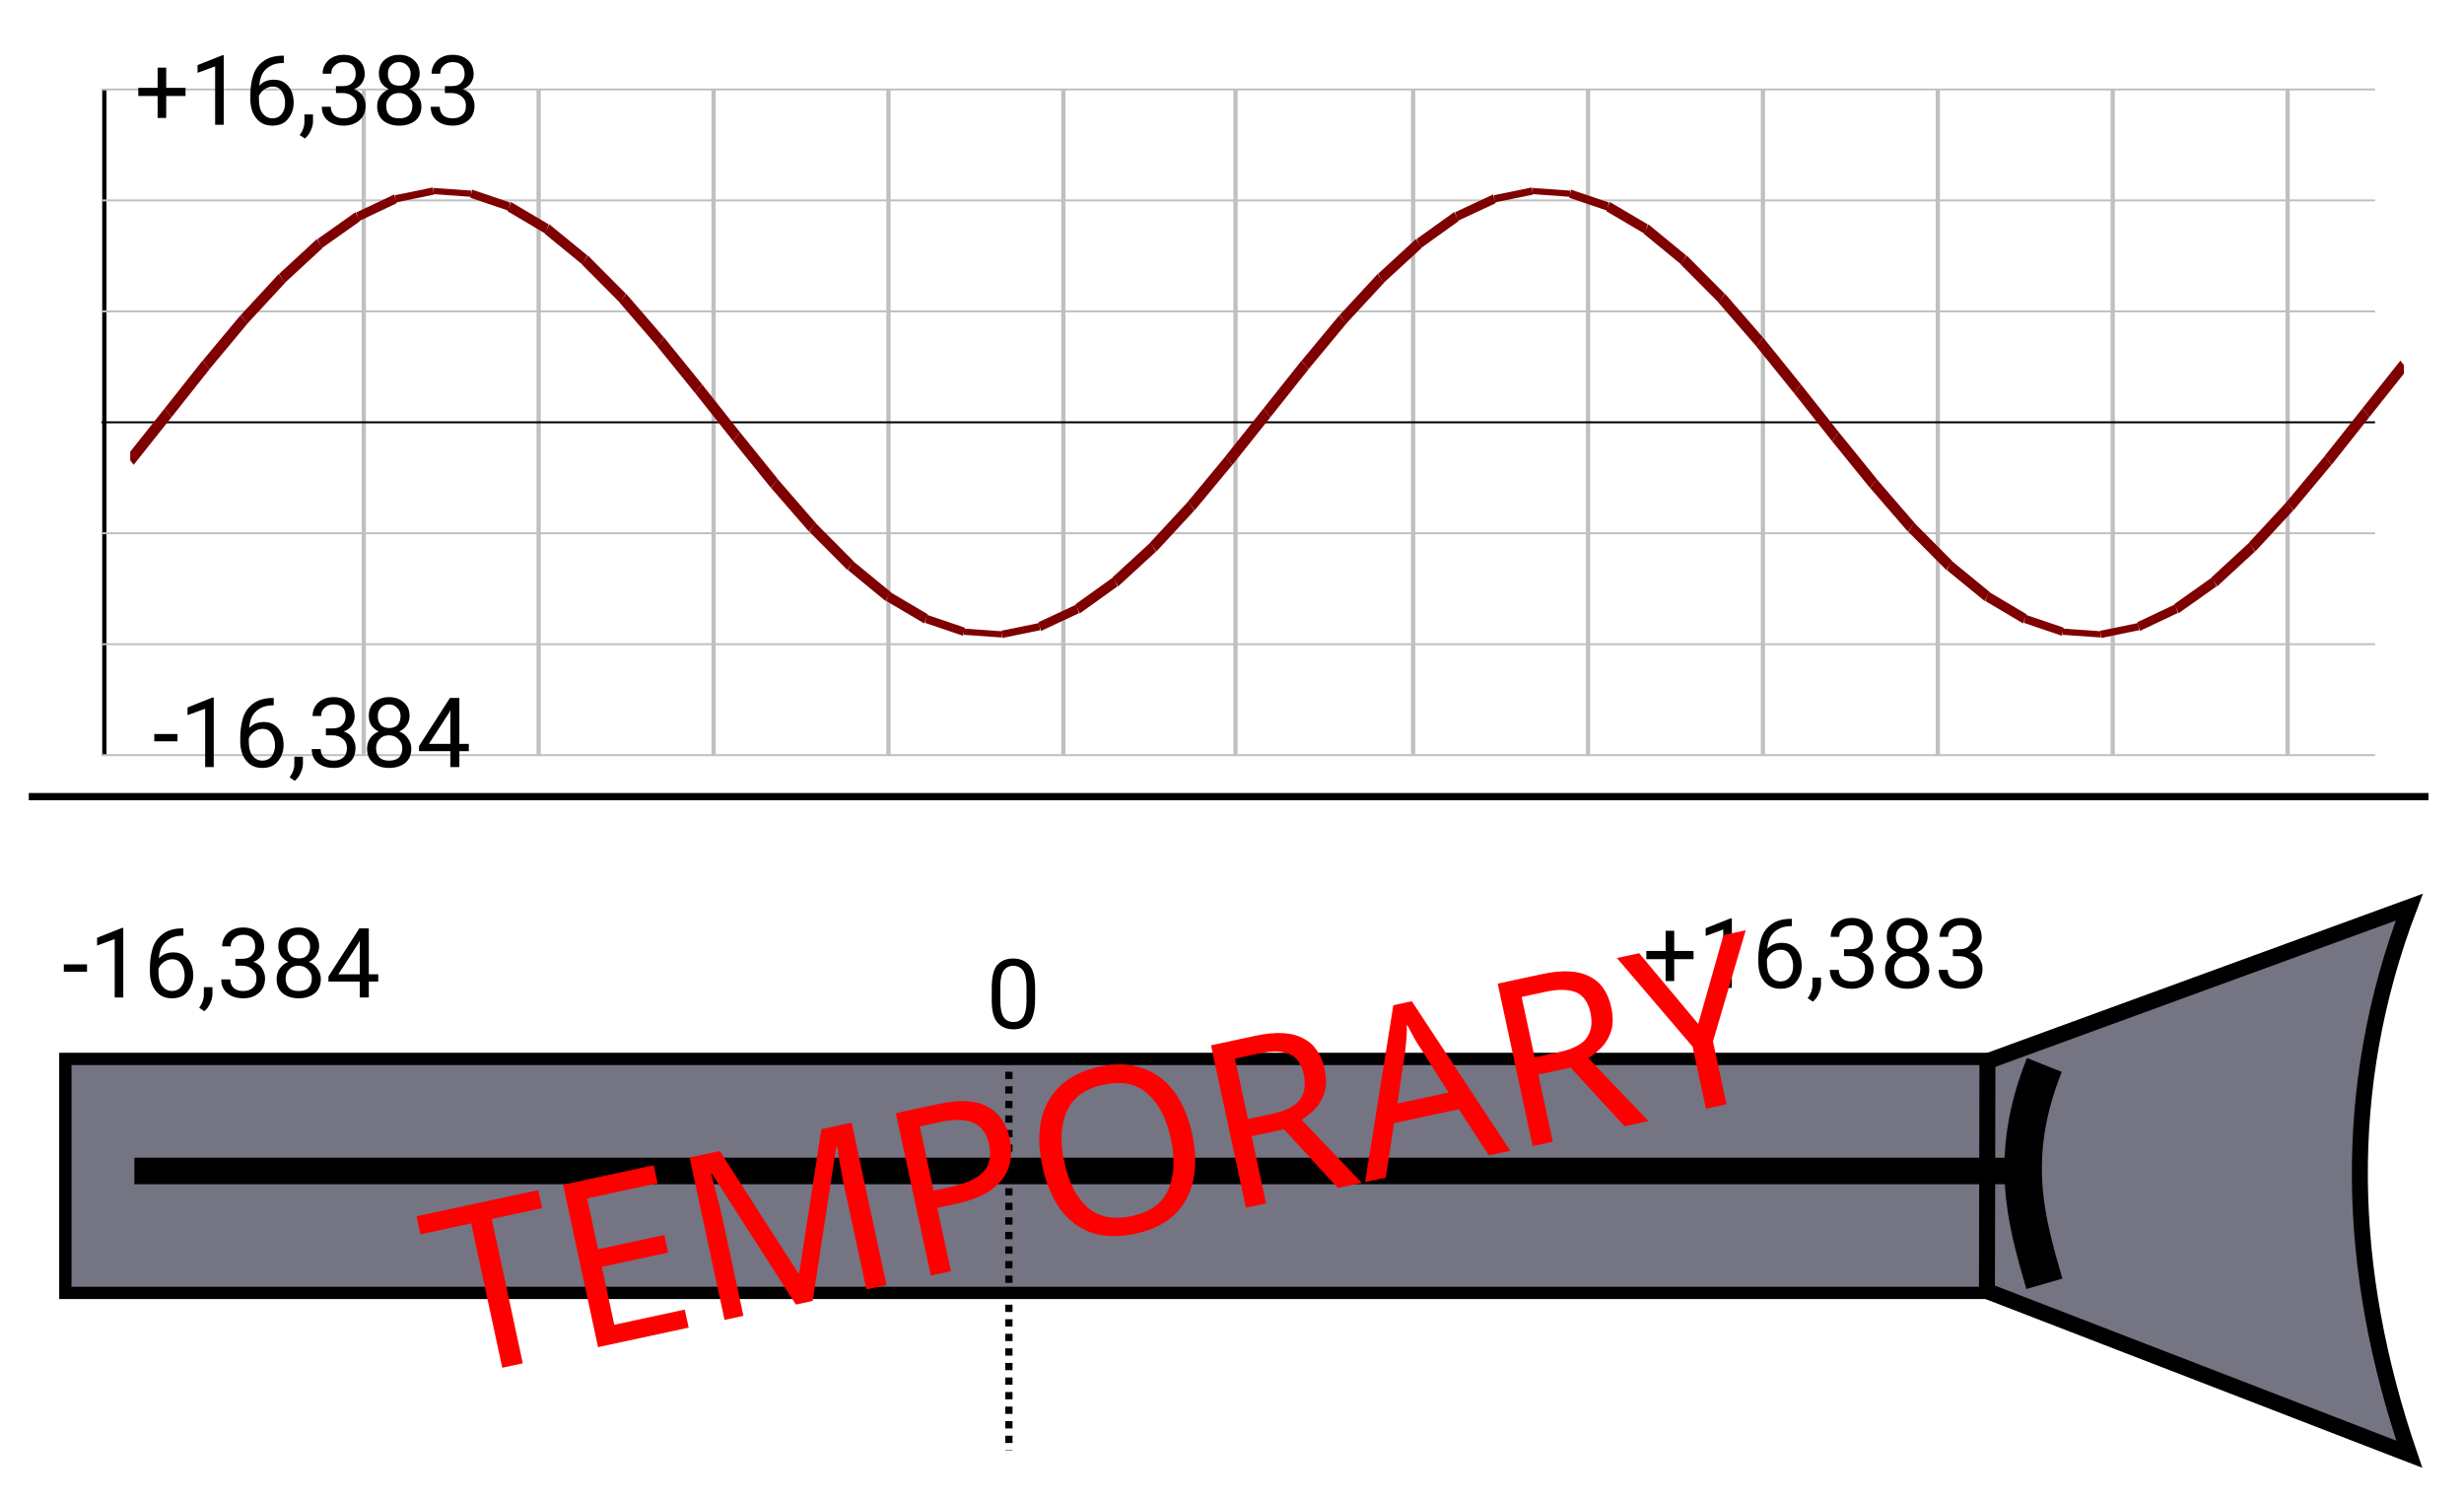
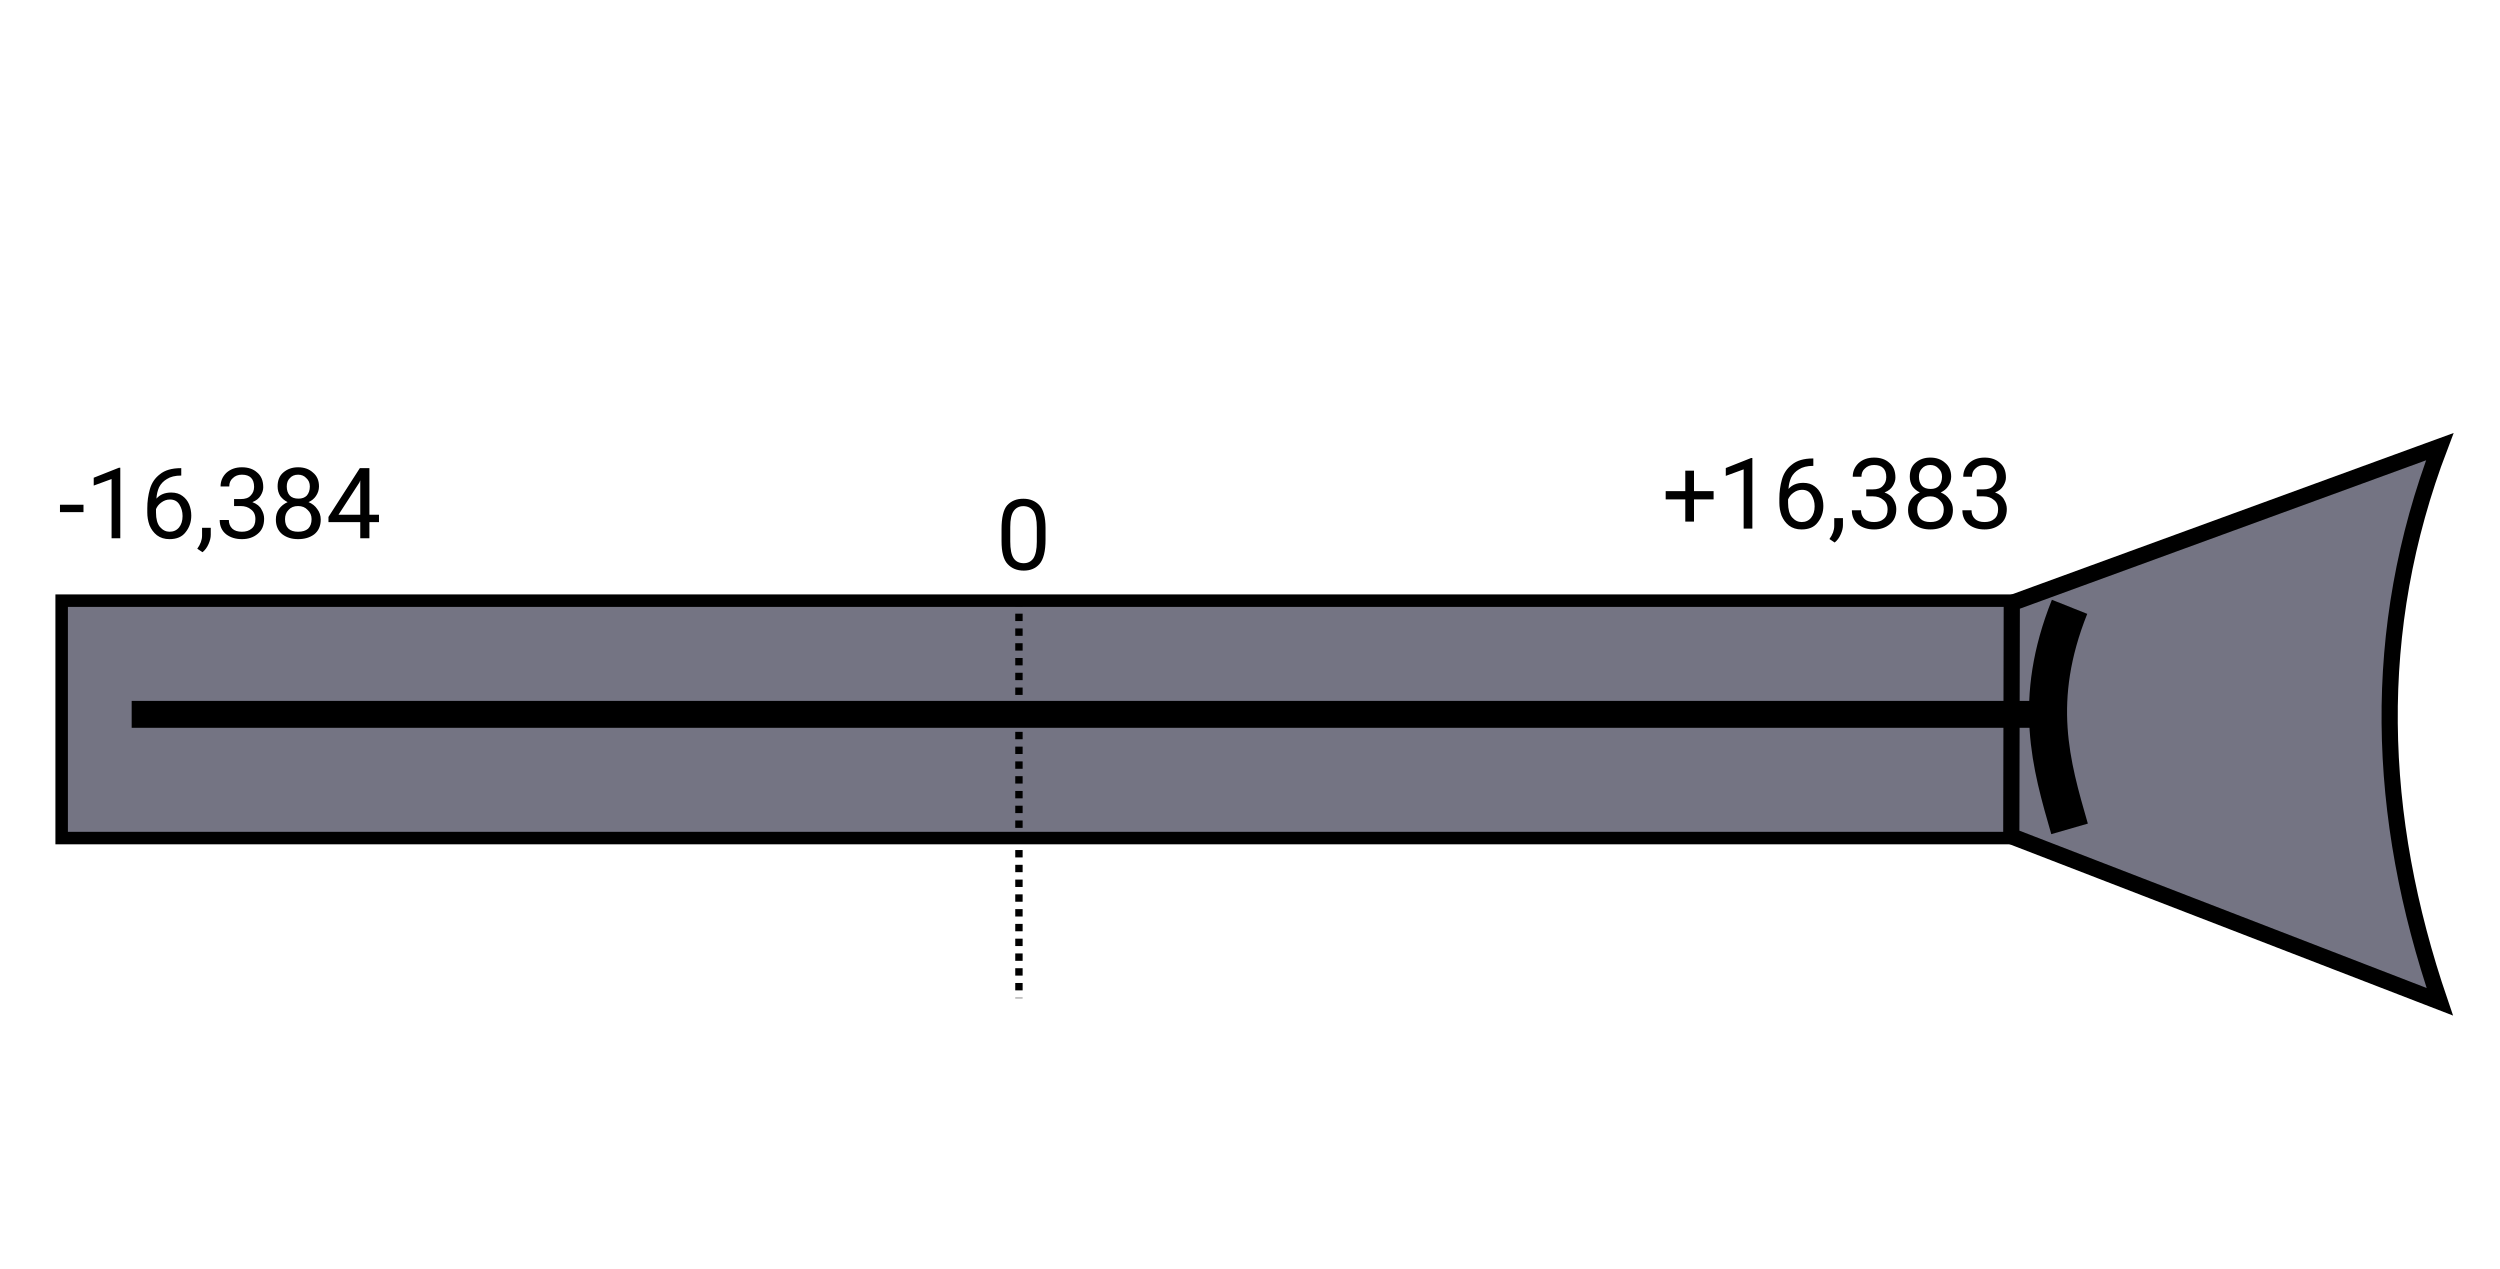
- <svg xmlns="http://www.w3.org/2000/svg" width="89.694mm" height="54.504mm" viewBox="0 0 89.694 54.504" version="1.1" id="svg20263">
+ <svg xmlns="http://www.w3.org/2000/svg" width="89.694mm" height="45.504mm" viewBox="0 0 89.694 45.504" version="1.1" id="svg20263">
  <defs id="defs20260">
    <clipPath id="chart0-0">
      <rect x="-6.5" y="-1.5" width="13" height="3" id="rect20597" />
    </clipPath>
  </defs>
  <g id="layer1" transform="translate(-31.32489,-54.16086)">
-     <path style="fill:none;stroke:#000000;stroke-width:0.265px;stroke-linecap:butt;stroke-linejoin:miter;stroke-opacity:1" d="M 32.373,83.162 H 119.726" id="path20369" />
-     <line x1="76.3" y1="81.651" x2="76.3" y2="57.418" style="stroke:#c0c0c0;stroke-width:0.155" id="line20602" />
-     <line x1="44.567" y1="81.651" x2="44.567" y2="57.418" style="stroke:#c0c0c0;stroke-width:0.155" id="line20604" />
-     <line x1="50.933" y1="81.651" x2="50.933" y2="57.418" style="stroke:#c0c0c0;stroke-width:0.155" id="line20606" />
-     <line x1="57.3" y1="81.651" x2="57.3" y2="57.418" style="stroke:#c0c0c0;stroke-width:0.155" id="line20608" />
-     <line x1="63.666" y1="81.651" x2="63.666" y2="57.418" style="stroke:#c0c0c0;stroke-width:0.155" id="line20610" />
-     <line x1="70.033" y1="81.651" x2="70.033" y2="57.418" style="stroke:#c0c0c0;stroke-width:0.155" id="line20612" />
-     <line x1="35.124" y1="81.651" x2="35.124" y2="57.418" style="stroke:#000000;stroke-width:0.155" id="line20614" />
-     <line x1="82.765" y1="81.651" x2="82.765" y2="57.418" style="stroke:#c0c0c0;stroke-width:0.155" id="line20616" />
-     <line x1="89.132" y1="81.651" x2="89.132" y2="57.418" style="stroke:#c0c0c0;stroke-width:0.155" id="line20618" />
-     <line x1="95.498" y1="81.651" x2="95.498" y2="57.418" style="stroke:#c0c0c0;stroke-width:0.155" id="line20620" />
-     <line x1="101.865" y1="81.651" x2="101.865" y2="57.418" style="stroke:#c0c0c0;stroke-width:0.155" id="line20622" />
-     <line x1="108.231" y1="81.651" x2="108.231" y2="57.418" style="stroke:#c0c0c0;stroke-width:0.155" id="line20624" />
-     <line x1="114.598" y1="81.651" x2="114.598" y2="57.418" style="stroke:#c0c0c0;stroke-width:0.155" id="line20626" />
-     <line x1="35.017" y1="81.651" x2="117.781" y2="81.651" style="stroke:#c0c0c0;stroke-width:0.072" id="line20628" />
-     <line x1="35.017" y1="77.613" x2="117.781" y2="77.613" style="stroke:#c0c0c0;stroke-width:0.072" id="line20630" />
-     <line x1="35.017" y1="73.574" x2="117.781" y2="73.574" style="stroke:#c0c0c0;stroke-width:0.072" id="line20632" />
-     <line x1="35.017" y1="69.535" x2="117.781" y2="69.535" style="stroke:#000000;stroke-width:0.072" id="line20634" />
-     <line x1="35.017" y1="65.496" x2="117.781" y2="65.496" style="stroke:#c0c0c0;stroke-width:0.072" id="line20636" />
-     <line x1="35.017" y1="61.457" x2="117.781" y2="61.457" style="stroke:#c0c0c0;stroke-width:0.072" id="line20638" />
-     <line x1="35.017" y1="57.418" x2="117.781" y2="57.418" style="stroke:#c0c0c0;stroke-width:0.072" id="line20640" />
-     <g clip-path="url(#chart0-0)" id="g20762" transform="matrix(6.366471,0,0,-8.077674,77.44725,69.18556)">
-       <line x1="-6.5" y1="-0.215" x2="-6.283" y2="-0" style="stroke:#7f0000;stroke-width:0.056" id="line20642" />
-       <line x1="-6.283" y1="-0" x2="-6.067" y2="0.215" style="stroke:#7f0000;stroke-width:0.056" id="line20644" />
-       <line x1="-6.067" y1="0.215" x2="-5.85" y2="0.42" style="stroke:#7f0000;stroke-width:0.055" id="line20646" />
-       <line x1="-5.85" y1="0.42" x2="-5.633" y2="0.605" style="stroke:#7f0000;stroke-width:0.054" id="line20648" />
-       <line x1="-5.633" y1="0.605" x2="-5.417" y2="0.762" style="stroke:#7f0000;stroke-width:0.052" id="line20650" />
-       <line x1="-5.417" y1="0.762" x2="-5.2" y2="0.883" style="stroke:#7f0000;stroke-width:0.048" id="line20652" />
-       <line x1="-5.2" y1="0.883" x2="-4.983" y2="0.964" style="stroke:#7f0000;stroke-width:0.042" id="line20654" />
-       <line x1="-4.983" y1="0.964" x2="-4.767" y2="0.999" style="stroke:#7f0000;stroke-width:0.033" id="line20656" />
-       <line x1="-4.767" y1="0.999" x2="-4.55" y2="0.987" style="stroke:#7f0000;stroke-width:0.028" id="line20658" />
-       <line x1="-4.55" y1="0.987" x2="-4.333" y2="0.929" style="stroke:#7f0000;stroke-width:0.038" id="line20660" />
-       <line x1="-4.333" y1="0.929" x2="-4.117" y2="0.828" style="stroke:#7f0000;stroke-width:0.046" id="line20662" />
-       <line x1="-4.117" y1="0.828" x2="-3.9" y2="0.688" style="stroke:#7f0000;stroke-width:0.05" id="line20664" />
-       <line x1="-3.9" y1="0.688" x2="-3.683" y2="0.516" style="stroke:#7f0000;stroke-width:0.053" id="line20666" />
-       <line x1="-3.683" y1="0.516" x2="-3.467" y2="0.319" style="stroke:#7f0000;stroke-width:0.055" id="line20668" />
-       <line x1="-3.467" y1="0.319" x2="-3.25" y2="0.108" style="stroke:#7f0000;stroke-width:0.056" id="line20670" />
-       <line x1="-3.25" y1="0.108" x2="-3.033" y2="-0.108" style="stroke:#7f0000;stroke-width:0.056" id="line20672" />
-       <line x1="-3.033" y1="-0.108" x2="-2.817" y2="-0.319" style="stroke:#7f0000;stroke-width:0.056" id="line20674" />
-       <line x1="-2.817" y1="-0.319" x2="-2.6" y2="-0.516" style="stroke:#7f0000;stroke-width:0.055" id="line20676" />
-       <line x1="-2.6" y1="-0.516" x2="-2.383" y2="-0.688" style="stroke:#7f0000;stroke-width:0.053" id="line20678" />
-       <line x1="-2.383" y1="-0.688" x2="-2.167" y2="-0.828" style="stroke:#7f0000;stroke-width:0.05" id="line20680" />
-       <line x1="-2.167" y1="-0.828" x2="-1.95" y2="-0.929" style="stroke:#7f0000;stroke-width:0.046" id="line20682" />
-       <line x1="-1.95" y1="-0.929" x2="-1.733" y2="-0.987" style="stroke:#7f0000;stroke-width:0.038" id="line20684" />
-       <line x1="-1.733" y1="-0.987" x2="-1.517" y2="-0.999" style="stroke:#7f0000;stroke-width:0.028" id="line20686" />
-       <line x1="-1.517" y1="-0.999" x2="-1.3" y2="-0.964" style="stroke:#7f0000;stroke-width:0.033" id="line20688" />
-       <line x1="-1.3" y1="-0.964" x2="-1.083" y2="-0.884" style="stroke:#7f0000;stroke-width:0.042" id="line20690" />
-       <line x1="-1.083" y1="-0.884" x2="-0.867" y2="-0.762" style="stroke:#7f0000;stroke-width:0.048" id="line20692" />
-       <line x1="-0.867" y1="-0.762" x2="-0.65" y2="-0.605" style="stroke:#7f0000;stroke-width:0.052" id="line20694" />
-       <line x1="-0.65" y1="-0.605" x2="-0.433" y2="-0.42" style="stroke:#7f0000;stroke-width:0.054" id="line20696" />
-       <line x1="-0.433" y1="-0.42" x2="-0.217" y2="-0.215" style="stroke:#7f0000;stroke-width:0.055" id="line20698" />
-       <line x1="-0.217" y1="-0.215" x2="0" y2="0" style="stroke:#7f0000;stroke-width:0.056" id="line20700" />
-       <line x1="0" y1="0" x2="0.217" y2="0.215" style="stroke:#7f0000;stroke-width:0.056" id="line20702" />
-       <line x1="0.217" y1="0.215" x2="0.433" y2="0.42" style="stroke:#7f0000;stroke-width:0.055" id="line20704" />
-       <line x1="0.433" y1="0.42" x2="0.65" y2="0.605" style="stroke:#7f0000;stroke-width:0.054" id="line20706" />
-       <line x1="0.65" y1="0.605" x2="0.867" y2="0.762" style="stroke:#7f0000;stroke-width:0.052" id="line20708" />
-       <line x1="0.867" y1="0.762" x2="1.083" y2="0.884" style="stroke:#7f0000;stroke-width:0.048" id="line20710" />
-       <line x1="1.083" y1="0.884" x2="1.3" y2="0.964" style="stroke:#7f0000;stroke-width:0.042" id="line20712" />
-       <line x1="1.3" y1="0.964" x2="1.517" y2="0.999" style="stroke:#7f0000;stroke-width:0.033" id="line20714" />
-       <line x1="1.517" y1="0.999" x2="1.733" y2="0.987" style="stroke:#7f0000;stroke-width:0.028" id="line20716" />
-       <line x1="1.733" y1="0.987" x2="1.95" y2="0.929" style="stroke:#7f0000;stroke-width:0.038" id="line20718" />
-       <line x1="1.95" y1="0.929" x2="2.167" y2="0.828" style="stroke:#7f0000;stroke-width:0.046" id="line20720" />
-       <line x1="2.167" y1="0.828" x2="2.383" y2="0.688" style="stroke:#7f0000;stroke-width:0.05" id="line20722" />
-       <line x1="2.383" y1="0.688" x2="2.6" y2="0.516" style="stroke:#7f0000;stroke-width:0.053" id="line20724" />
-       <line x1="2.6" y1="0.516" x2="2.817" y2="0.319" style="stroke:#7f0000;stroke-width:0.055" id="line20726" />
-       <line x1="2.817" y1="0.319" x2="3.033" y2="0.108" style="stroke:#7f0000;stroke-width:0.056" id="line20728" />
-       <line x1="3.033" y1="0.108" x2="3.25" y2="-0.108" style="stroke:#7f0000;stroke-width:0.056" id="line20730" />
-       <line x1="3.25" y1="-0.108" x2="3.467" y2="-0.319" style="stroke:#7f0000;stroke-width:0.056" id="line20732" />
-       <line x1="3.467" y1="-0.319" x2="3.683" y2="-0.516" style="stroke:#7f0000;stroke-width:0.055" id="line20734" />
-       <line x1="3.683" y1="-0.516" x2="3.9" y2="-0.688" style="stroke:#7f0000;stroke-width:0.053" id="line20736" />
-       <line x1="3.9" y1="-0.688" x2="4.117" y2="-0.828" style="stroke:#7f0000;stroke-width:0.05" id="line20738" />
-       <line x1="4.117" y1="-0.828" x2="4.333" y2="-0.929" style="stroke:#7f0000;stroke-width:0.046" id="line20740" />
-       <line x1="4.333" y1="-0.929" x2="4.55" y2="-0.987" style="stroke:#7f0000;stroke-width:0.038" id="line20742" />
-       <line x1="4.55" y1="-0.987" x2="4.767" y2="-0.999" style="stroke:#7f0000;stroke-width:0.028" id="line20744" />
-       <line x1="4.767" y1="-0.999" x2="4.983" y2="-0.964" style="stroke:#7f0000;stroke-width:0.033" id="line20746" />
-       <line x1="4.983" y1="-0.964" x2="5.2" y2="-0.883" style="stroke:#7f0000;stroke-width:0.042" id="line20748" />
-       <line x1="5.2" y1="-0.883" x2="5.417" y2="-0.762" style="stroke:#7f0000;stroke-width:0.048" id="line20750" />
-       <line x1="5.417" y1="-0.762" x2="5.633" y2="-0.605" style="stroke:#7f0000;stroke-width:0.052" id="line20752" />
-       <line x1="5.633" y1="-0.605" x2="5.85" y2="-0.42" style="stroke:#7f0000;stroke-width:0.054" id="line20754" />
-       <line x1="5.85" y1="-0.42" x2="6.067" y2="-0.215" style="stroke:#7f0000;stroke-width:0.055" id="line20756" />
-       <line x1="6.067" y1="-0.215" x2="6.283" y2="0" style="stroke:#7f0000;stroke-width:0.056" id="line20758" />
-       <line x1="6.283" y1="0" x2="6.5" y2="0.215" style="stroke:#7f0000;stroke-width:0.056" id="line20760" />
-     </g>
-     <rect style="fill:#747483;fill-opacity:1;stroke:#000000;stroke-width:0.448" id="rect21286" width="70.015" height="8.518" x="33.704" y="92.71" />
-     <path id="rect22402" style="fill:#747483;stroke:#000000;stroke-width:0.581" d="m 103.671,92.795 15.356,-5.61 c -2.511,6.588 -2.284,13.231 0,19.916 l -15.374,-5.94 z" />
-     <text xml:space="preserve" style="font-style:normal;font-weight:normal;font-size:3.528px;line-height:1.25;font-family:sans-serif;fill:#000000;fill-opacity:1;stroke:none;stroke-width:0.265" x="36.217" y="58.703" id="text23568">
-       <tspan id="tspan23566" style="font-style:normal;font-variant:normal;font-weight:normal;font-stretch:normal;font-size:3.528px;font-family:Roboto;-inkscape-font-specification:Roboto;stroke-width:0.265" x="36.217" y="58.703">+16,383</tspan>
+     <rect style="fill:#747483;fill-opacity:1;stroke:#000000;stroke-width:0.448" id="rect21286" width="70.015" height="8.518" x="33.537" y="75.711" />
+     <path id="rect22402" style="fill:#747483;stroke:#000000;stroke-width:0.581" d="m 103.503,75.796 15.356,-5.61 c -2.511,6.588 -2.284,13.231 0,19.916 l -15.374,-5.94 z" />
+     <text xml:space="preserve" style="font-style:normal;font-weight:normal;font-size:3.528px;line-height:1.25;font-family:sans-serif;fill:#000000;fill-opacity:1;stroke:none;stroke-width:0.265" x="90.945" y="73.125" id="text23568-5">
+       <tspan id="tspan23566-1" style="font-style:normal;font-variant:normal;font-weight:normal;font-stretch:normal;font-size:3.528px;font-family:Roboto;-inkscape-font-specification:Roboto;stroke-width:0.265" x="90.945" y="73.125">+16,383</tspan>
    </text>
-     <text xml:space="preserve" style="font-style:normal;font-weight:normal;font-size:3.528px;line-height:1.25;font-family:sans-serif;fill:#000000;fill-opacity:1;stroke:none;stroke-width:0.265" x="91.113" y="90.124" id="text23568-5">
-       <tspan id="tspan23566-1" style="font-style:normal;font-variant:normal;font-weight:normal;font-stretch:normal;font-size:3.528px;font-family:Roboto;-inkscape-font-specification:Roboto;stroke-width:0.265" x="91.113" y="90.124">+16,383</tspan>
+     <text xml:space="preserve" style="font-style:normal;font-weight:normal;font-size:3.528px;line-height:1.25;font-family:sans-serif;fill:#000000;fill-opacity:1;stroke:none;stroke-width:0.265" x="67.053" y="74.603" id="text23568-5-5">
+       <tspan id="tspan23566-1-7" style="font-style:normal;font-variant:normal;font-weight:normal;font-stretch:normal;font-size:3.528px;font-family:Roboto;-inkscape-font-specification:Roboto;stroke-width:0.265" x="67.053" y="74.603">0</tspan>
    </text>
-     <text xml:space="preserve" style="font-style:normal;font-weight:normal;font-size:3.528px;line-height:1.25;font-family:sans-serif;fill:#000000;fill-opacity:1;stroke:none;stroke-width:0.265" x="67.221" y="91.602" id="text23568-5-5">
-       <tspan id="tspan23566-1-7" style="font-style:normal;font-variant:normal;font-weight:normal;font-stretch:normal;font-size:3.528px;font-family:Roboto;-inkscape-font-specification:Roboto;stroke-width:0.265" x="67.221" y="91.602">0</tspan>
+     <text xml:space="preserve" style="font-style:normal;font-weight:normal;font-size:3.528px;line-height:1.25;font-family:sans-serif;fill:#000000;fill-opacity:1;stroke:none;stroke-width:0.265" x="33.416" y="73.474" id="text23568-8-8">
+       <tspan id="tspan23566-5-0" style="font-style:normal;font-variant:normal;font-weight:normal;font-stretch:normal;font-size:3.528px;font-family:Roboto;-inkscape-font-specification:Roboto;stroke-width:0.265" x="33.416" y="73.474">-16,384</tspan>
    </text>
-     <text xml:space="preserve" style="font-style:normal;font-weight:normal;font-size:3.528px;line-height:1.25;font-family:sans-serif;fill:#000000;fill-opacity:1;stroke:none;stroke-width:0.265" x="36.879" y="82.087" id="text23568-8">
-       <tspan id="tspan23566-5" style="font-style:normal;font-variant:normal;font-weight:normal;font-stretch:normal;font-size:3.528px;font-family:Roboto;-inkscape-font-specification:Roboto;stroke-width:0.265" x="36.879" y="82.087">-16,384</tspan>
-     </text>
-     <text xml:space="preserve" style="font-style:normal;font-weight:normal;font-size:3.528px;line-height:1.25;font-family:sans-serif;fill:#000000;fill-opacity:1;stroke:none;stroke-width:0.265" x="33.584" y="90.473" id="text23568-8-8">
-       <tspan id="tspan23566-5-0" style="font-style:normal;font-variant:normal;font-weight:normal;font-stretch:normal;font-size:3.528px;font-family:Roboto;-inkscape-font-specification:Roboto;stroke-width:0.265" x="33.584" y="90.473">-16,384</tspan>
-     </text>
-     <path style="fill:none;stroke:#000000;stroke-width:0.265;stroke-linecap:butt;stroke-linejoin:miter;stroke-miterlimit:4;stroke-dasharray:0.265, 0.265;stroke-dashoffset:0;stroke-opacity:1" d="m 68.05,92.647 v 14.326" id="path28028" />
-     <path style="fill:none;stroke:#000000;stroke-width:0.965;stroke-linecap:butt;stroke-linejoin:miter;stroke-opacity:1;stroke-miterlimit:4;stroke-dasharray:none" d="M 36.217,96.789 H 104.592" id="path28129" />
-     <path style="fill:none;stroke:#000000;stroke-width:1.365;stroke-linecap:butt;stroke-linejoin:miter;stroke-miterlimit:4;stroke-dasharray:none;stroke-opacity:1" d="m 105.743,92.93 c -1.34,3.357 -0.666,5.66 0,7.967" id="path28449" />
-     <text xml:space="preserve" style="font-size:8.467px;line-height:1.25;font-family:sans-serif;stroke-width:0.265" x="24.659" y="112.062" id="text1516" transform="rotate(-12.14404)">
-       <tspan id="tspan1514" style="fill:#ff0000;fill-opacity:1;stroke-width:0.265" x="24.659" y="112.062">TEMPORARY</tspan>
-     </text>
+     <path style="fill:none;stroke:#000000;stroke-width:0.265;stroke-linecap:butt;stroke-linejoin:miter;stroke-miterlimit:4;stroke-dasharray:0.265, 0.265;stroke-dashoffset:0;stroke-opacity:1" d="m 67.882,75.648 v 14.326" id="path28028" />
+     <path style="fill:none;stroke:#000000;stroke-width:0.965;stroke-linecap:butt;stroke-linejoin:miter;stroke-miterlimit:4;stroke-dasharray:none;stroke-opacity:1" d="M 36.049,79.79 H 104.425" id="path28129" />
+     <path style="fill:none;stroke:#000000;stroke-width:1.365;stroke-linecap:butt;stroke-linejoin:miter;stroke-miterlimit:4;stroke-dasharray:none;stroke-opacity:1" d="m 105.576,75.932 c -1.34,3.357 -0.666,5.66 0,7.967" id="path28449" />
  </g>
</svg>
